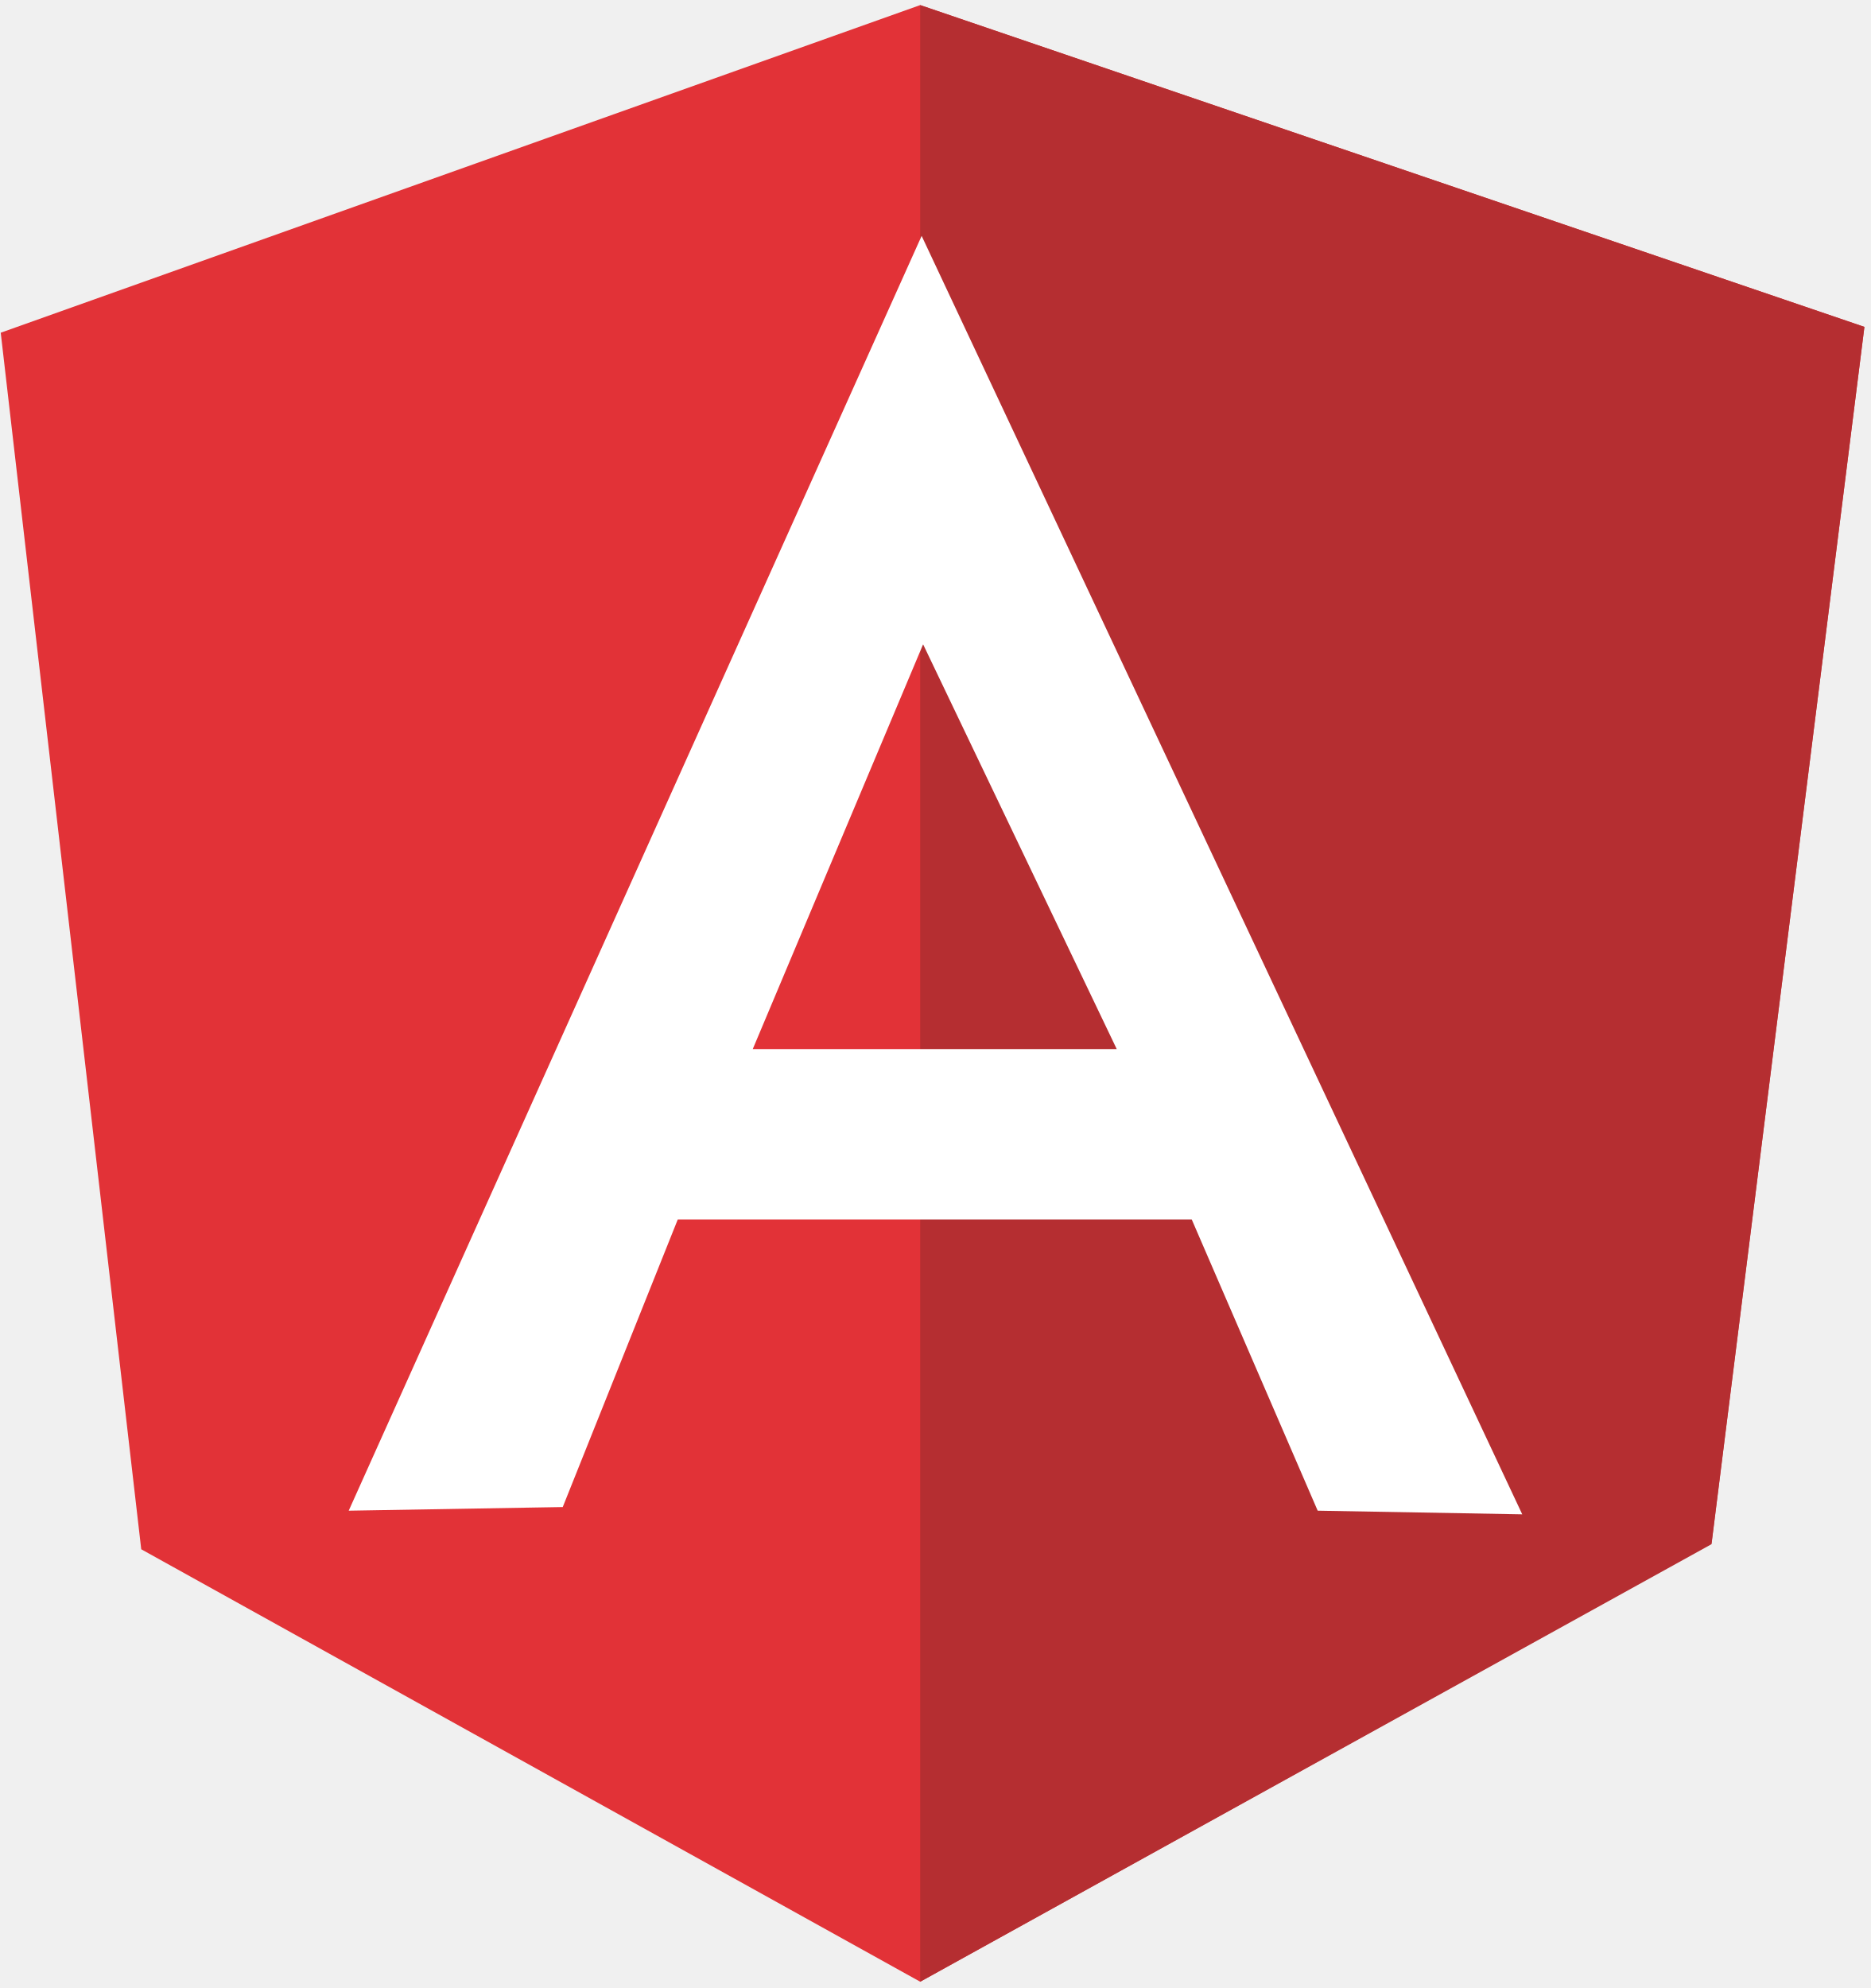
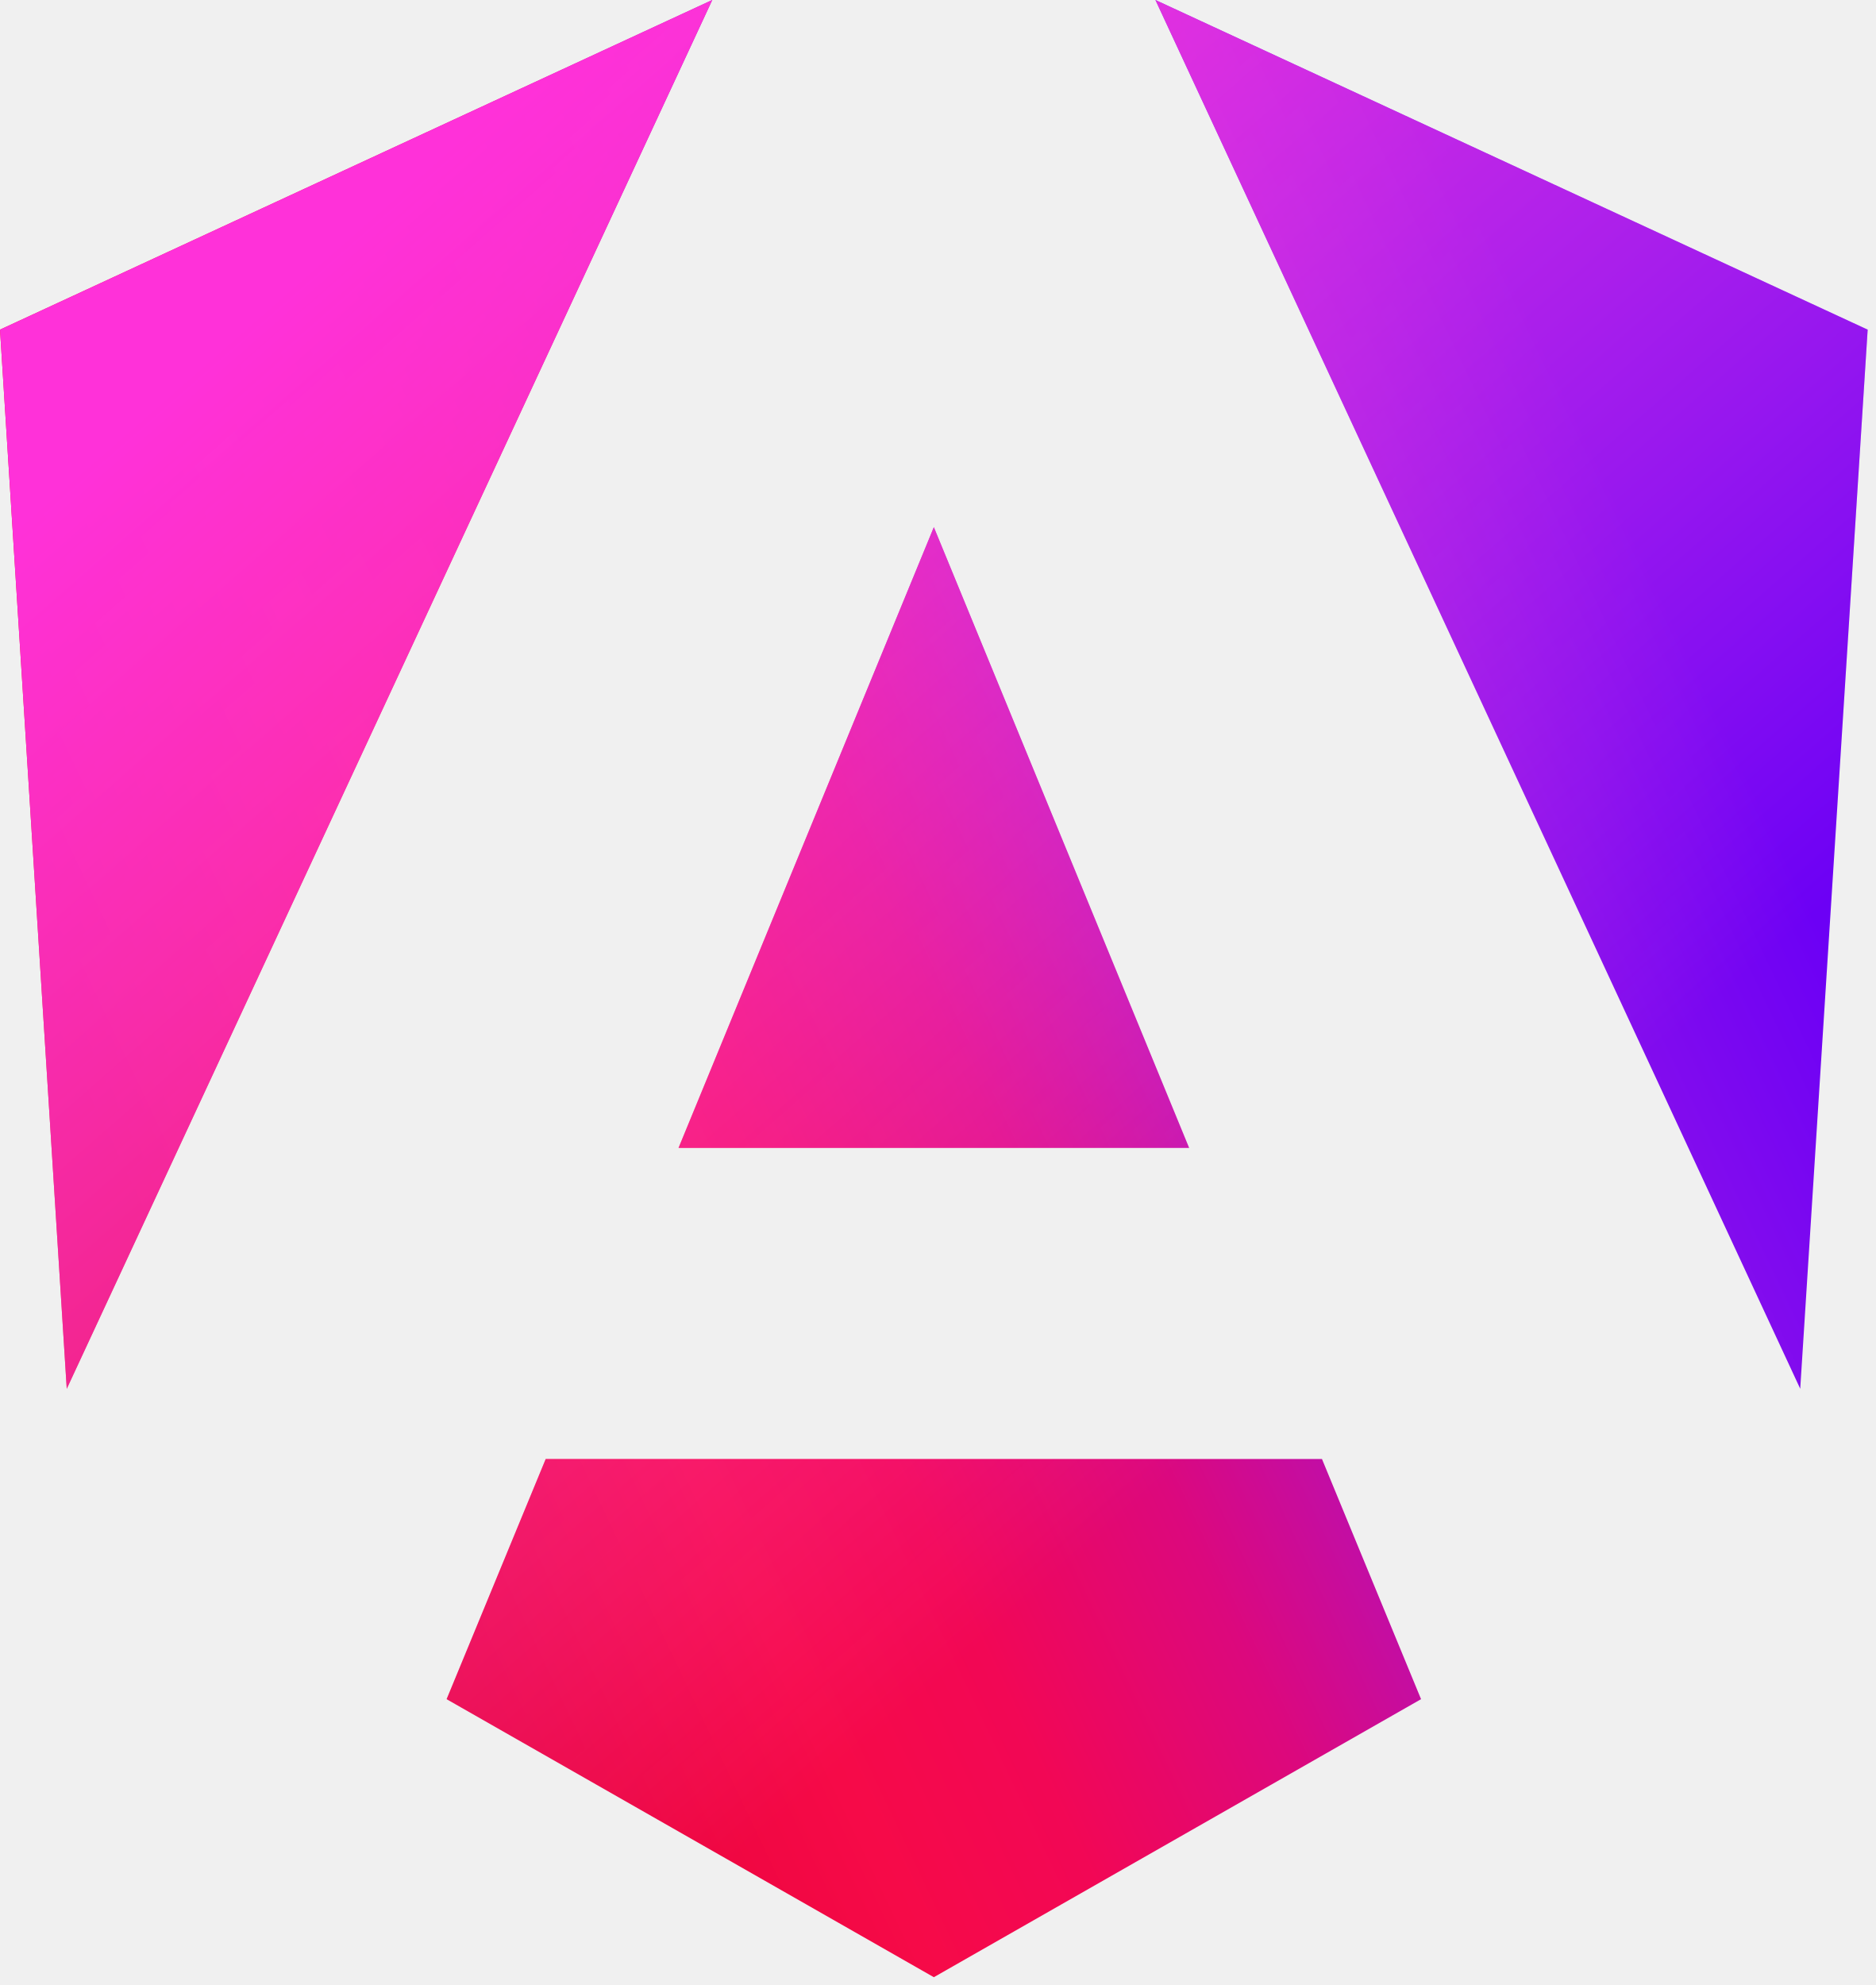
- <svg xmlns="http://www.w3.org/2000/svg" viewBox="0 0 256 272" preserveAspectRatio="xMidYMid">
-   <path d="M.1 45.522L125.908.697l129.196 44.028-20.919 166.45-108.277 59.966-106.583-59.169L.1 45.522z" fill="#E23237" />
-   <path d="M255.104 44.725L125.908.697v270.444l108.277-59.866 20.919-166.55z" fill="#B52E31" />
-   <path d="M126.107 32.274L47.714 206.693l29.285-.498 15.739-39.347h70.325l17.233 39.845 27.99.498-82.179-174.917zm.2 55.882l26.496 55.383h-49.806l23.31-55.383z" fill="#FFF" />
+ <svg xmlns="http://www.w3.org/2000/svg" fill="none" viewBox="0 0 223 236">
+   <g clip-path="url(#a)">
+     <path fill="url(#b)" d="m222.077 39.192-8.019 125.923L137.387 0l84.69 39.192Zm-53.105 162.825-57.933 33.056-57.934-33.056 11.783-28.556h92.301l11.783 28.556ZM111.039 62.675l30.357 73.803H80.681l30.358-73.803ZM7.937 165.115 0 39.192 84.69 0 7.937 165.115Z" />
+     <path fill="url(#c)" d="m222.077 39.192-8.019 125.923L137.387 0l84.69 39.192Zm-53.105 162.825-57.933 33.056-57.934-33.056 11.783-28.556h92.301l11.783 28.556ZM111.039 62.675l30.357 73.803H80.681l30.358-73.803ZM7.937 165.115 0 39.192 84.69 0 7.937 165.115Z" />
+   </g>
+   <defs>
+     <linearGradient id="b" x1="49.009" x2="225.829" y1="213.75" y2="129.722" gradientUnits="userSpaceOnUse">
+       <stop stop-color="#E40035" />
+       <stop offset=".24" stop-color="#F60A48" />
+       <stop offset=".352" stop-color="#F20755" />
+       <stop offset=".494" stop-color="#DC087D" />
+       <stop offset=".745" stop-color="#9717E7" />
+       <stop offset="1" stop-color="#6C00F5" />
+     </linearGradient>
+     <linearGradient id="c" x1="41.025" x2="156.741" y1="28.344" y2="160.344" gradientUnits="userSpaceOnUse">
+       <stop stop-color="#FF31D9" />
+       <stop offset="1" stop-color="#FF5BE1" stop-opacity="0" />
+     </linearGradient>
+     <clipPath id="a">
+       <path fill="#fff" d="M0 0h223v236H0z" />
+     </clipPath>
+   </defs>
</svg>
